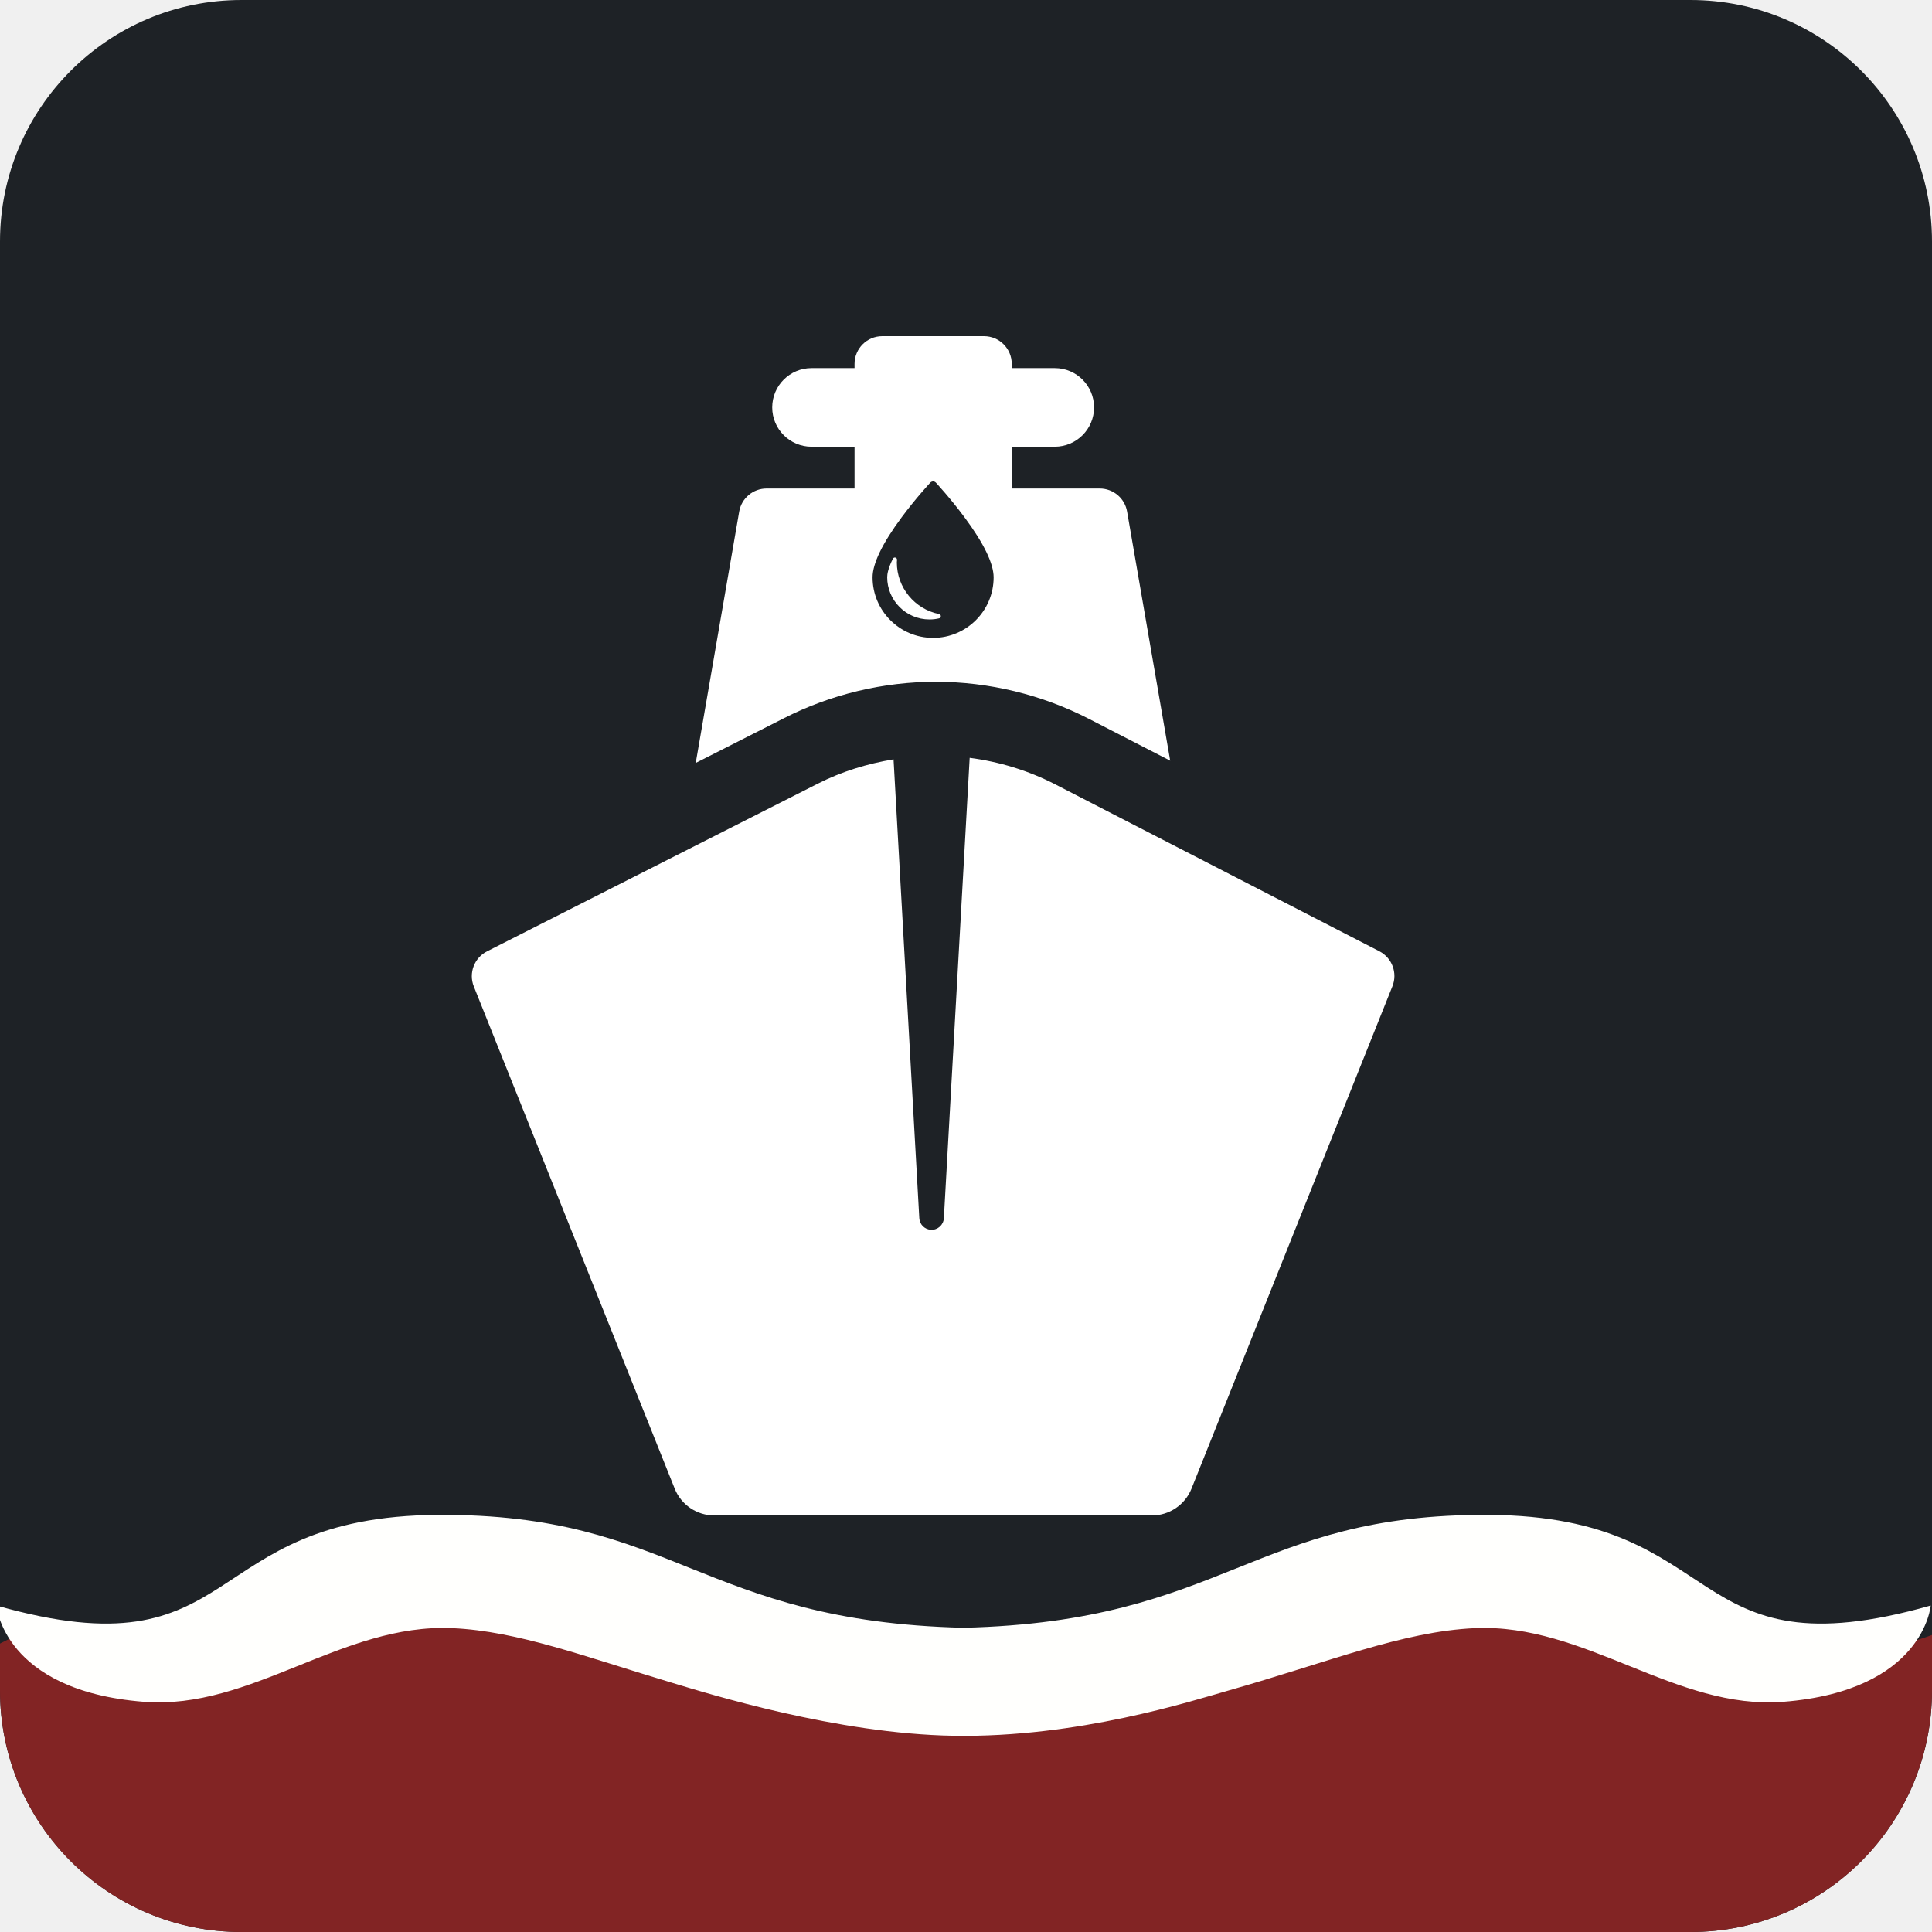
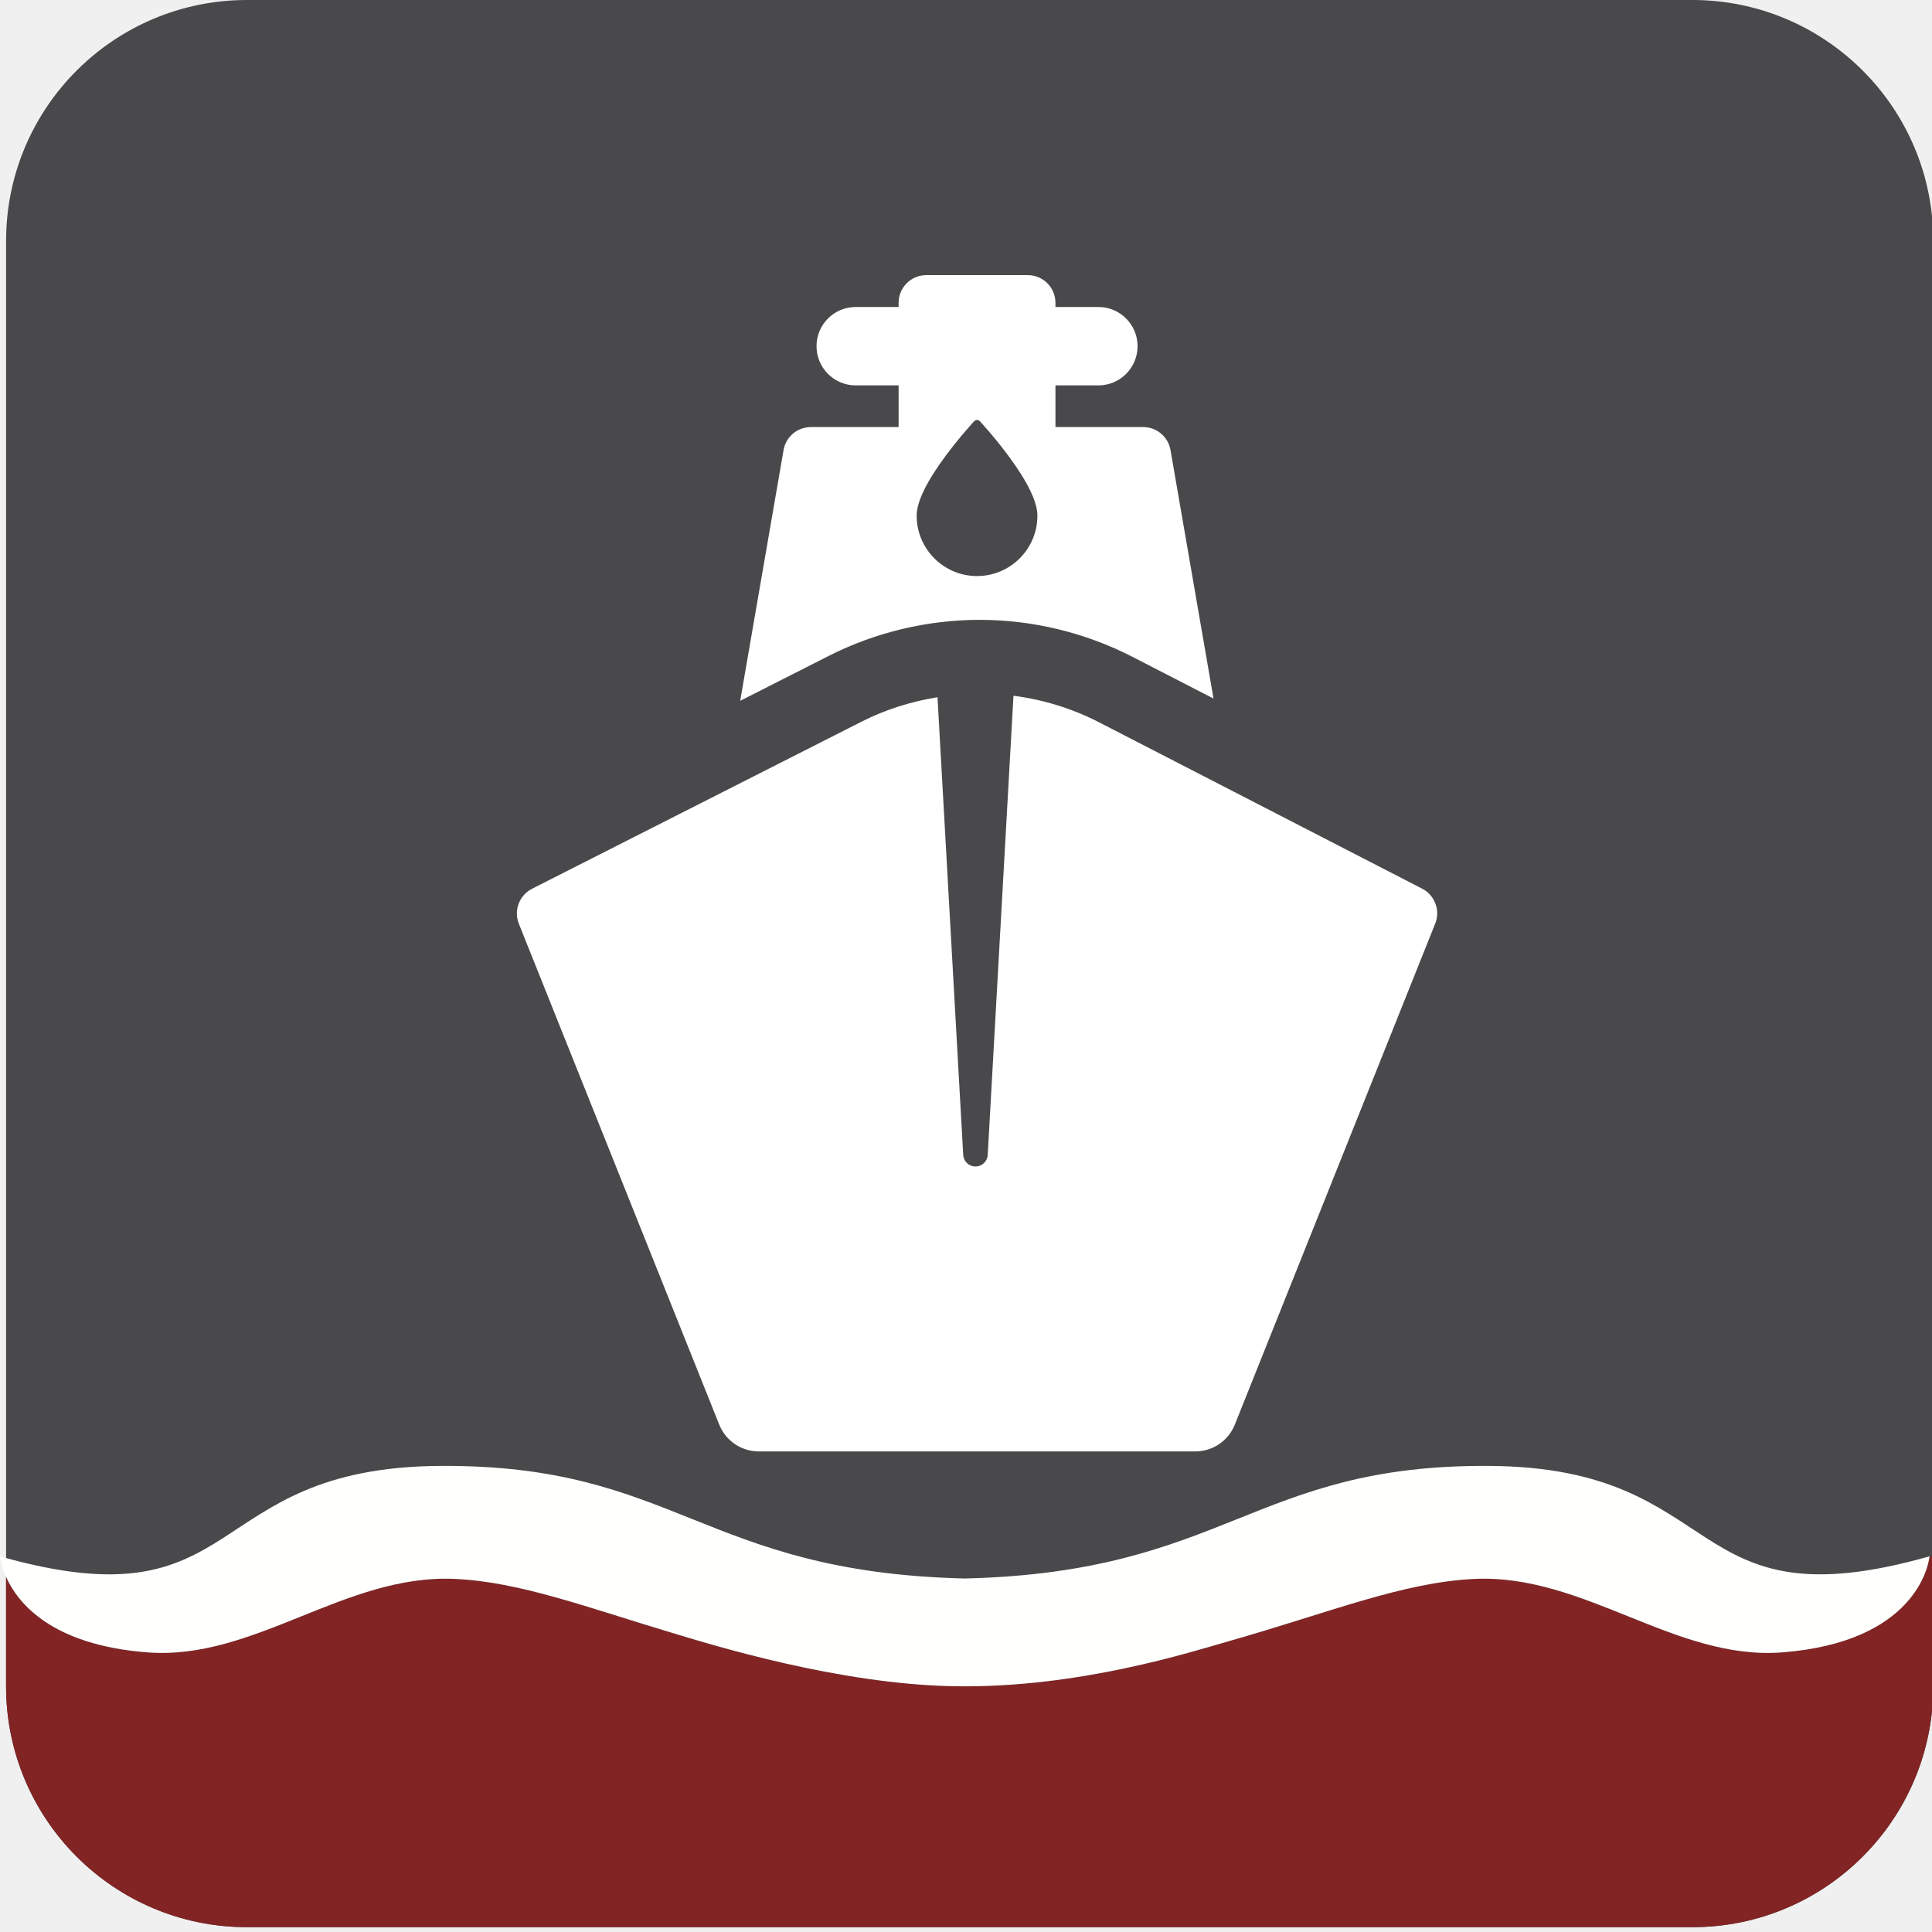
- <svg xmlns="http://www.w3.org/2000/svg" xmlns:xlink="http://www.w3.org/1999/xlink" version="1.1" id="Capa_1" x="0px" y="0px" width="100px" height="100px" viewBox="0 0 100 100" enable-background="new 0 0 100 100" xml:space="preserve">
-   <path fill="#1E2226" d="M100,87.5c0,6.903-5.597,12.5-12.5,12.5h-75C5.597,100,0,94.403,0,87.5v-75C0,5.597,5.597,0,12.5,0h75  C94.403,0,100,5.597,100,12.5V87.5z" />
-   <g>
-     <defs>
-       <path id="SVGID_1_" d="M100,87.5c0,6.903-5.597,12.5-12.5,12.5h-75C5.597,100,0,94.403,0,87.5v-75C0,5.597,5.597,0,12.5,0h75    C94.403,0,100,5.597,100,12.5V87.5z" />
-     </defs>
-     <clipPath id="SVGID_2_">
-       <use xlink:href="#SVGID_1_" overflow="visible" />
-     </clipPath>
-     <path clip-path="url(#SVGID_2_)" fill-rule="evenodd" clip-rule="evenodd" fill="#822424" d="M1.129,84.505   c0,0-1.129-0.521,7.813,1.215c8.714,1.691,11.371-4.514,19.011-2.69c7.639,1.823,7.117,2.257,13.281,3.125   c6.163,0.867,6.857,1.824,12.586,1.216c5.729-0.608,6.598-0.868,10.504-2.084c3.906-1.215,5.644-1.041,8.072-1.563   c2.432-0.521,3.213-0.868,6.338-0.868s2.17,3.386,10.938,3.212c8.767-0.174,10.59-1.649,12.152-2.171   c1.563-0.521,1.736,0.955,1.736,1.303s-6.597,20.833-19.357,20.833s-63.716-2.994-78.212-5.251   C-24.721,95.999,1.047,84.624,1.129,84.505z" />
-     <path clip-path="url(#SVGID_2_)" fill-rule="evenodd" clip-rule="evenodd" fill="#FFFFFD" d="M92.31,88.084   c-5.568,0.441-10.262-4.07-15.977-3.811c-3.735,0.171-7.564,1.758-12.781,3.238c-1.87,0.53-7.754,2.437-14.192,2.332   c-6.053-0.1-12.675-2.173-14.567-2.74c-4.517-1.352-7.987-2.678-11.379-2.83c-5.713-0.26-10.407,4.252-15.975,3.811   c-7.286-0.574-7.624-4.982-7.624-4.982c12.897,3.664,10.331-4.619,22.866-4.692c12.249-0.07,13.583,5.513,27.194,5.843   c13.609-0.33,14.943-5.913,27.193-5.843c12.53,0.073,9.965,8.356,22.865,4.692C99.933,83.102,99.589,87.51,92.31,88.084z" />
-   </g>
-   <path fill="#FFFFFF" d="M48.108,32.062c0.17,0,0.339-0.019,0.503-0.058c0.051-0.012,0.087-0.059,0.086-0.113  c-0.001-0.053-0.039-0.098-0.09-0.108c-1.267-0.254-2.186-1.376-2.186-2.668c0-0.041,0.003-0.085,0.009-0.132  c0.006-0.055-0.028-0.107-0.081-0.122s-0.11,0.009-0.134,0.058c-0.243,0.49-0.294,0.792-0.294,0.957  C45.922,31.081,46.901,32.062,48.108,32.062z" />
-   <path fill="#FFFFFF" d="M48.437,35.289c2.747,0,5.489,0.665,7.934,1.923l4.198,2.161l-2.231-12.895  c-0.118-0.689-0.718-1.193-1.418-1.193h-4.552v-2.163h2.226c1.123,0,2.034-0.911,2.034-2.034c0-1.125-0.911-2.034-2.034-2.034  h-2.226v-0.216c0-0.795-0.643-1.438-1.438-1.438h-5.261c-0.795,0-1.438,0.643-1.438,1.438v0.216h-2.226  c-1.124,0-2.035,0.909-2.035,2.034c0,1.123,0.911,2.034,2.035,2.034h2.226v2.163h-4.552c-0.7,0-1.299,0.502-1.418,1.193  l-2.25,13.012l4.591-2.328C43.015,35.937,45.725,35.289,48.437,35.289z M46.67,26.775c0.732-0.988,1.474-1.786,1.481-1.793  c0.038-0.041,0.09-0.063,0.146-0.063c0.055,0,0.109,0.022,0.146,0.063c0.007,0.007,0.749,0.806,1.48,1.793  c1,1.347,1.507,2.394,1.507,3.109c0,1.729-1.406,3.133-3.133,3.133c-1.728,0-3.133-1.405-3.133-3.133  C45.165,29.168,45.671,28.122,46.67,26.775z" />
-   <path fill="#FFFFFF" d="M71.395,49.237l-16.771-8.636c-1.405-0.723-2.906-1.176-4.434-1.375l-1.336,23.827  c-0.02,0.351-0.319,0.62-0.671,0.6c-0.328-0.019-0.583-0.279-0.6-0.6l-1.333-23.749c-1.348,0.222-2.674,0.625-3.925,1.26  L25.21,49.241c-0.664,0.336-0.962,1.126-0.686,1.817L34.922,77.05c0.334,0.839,1.148,1.39,2.053,1.39H59.62  c0.904,0,1.718-0.551,2.053-1.39l10.398-25.999C72.348,50.362,72.054,49.578,71.395,49.237z" />
+ <svg xmlns="http://www.w3.org/2000/svg" version="1.1" id="Capa_1" x="0px" y="0px" width="100px" height="100px" viewBox="0 0 100 100" enable-background="new 0 0 100 100" xml:space="preserve">
+   <path fill="#49494B" d="M87.597,0H12.784C5.898,0,0.315,5.583,0.315,12.469v68.578v3.117v3.117c0,6.886,5.583,12.469,12.469,12.469  h74.813c6.886,0,12.469-5.583,12.469-12.469v-3.042v-0.075v-3.117V12.469C100.065,5.583,94.482,0,87.597,0z" />
+   <path fill="#822424" d="M100.037,84.192l0.013-3.665c0,0-0.082,0.032-0.187,0.074c-0.058,0.454-0.759,4.385-7.599,4.924  c-5.555,0.44-10.236-4.06-15.938-3.801c-3.726,0.171-7.545,1.754-12.748,3.23c-1.865,0.529-7.734,2.431-14.158,2.326  c-6.038-0.1-12.643-2.167-14.531-2.733c-4.505-1.348-7.967-2.671-11.351-2.823c-5.698-0.259-10.38,4.241-15.935,3.801  c-4.931-0.387-6.668-2.534-7.278-3.877c-0.001,0-0.012-0.001-0.012-0.001v2.517v0.438v2.679c0,6.886,5.583,12.469,12.469,12.469  h74.813c6.886,0,12.469-5.583,12.469-12.469v-3.042L100.037,84.192z" />
+   <path fill="#FFFFFD" d="M7.605,85.525c5.554,0.44,10.236-4.06,15.935-3.801c3.383,0.152,6.845,1.476,11.351,2.823  c1.888,0.566,8.493,2.634,14.531,2.733c6.423,0.104,12.292-1.797,14.158-2.326c5.203-1.477,9.022-3.06,12.748-3.23  c5.701-0.259,10.383,4.241,15.938,3.801c6.84-0.539,7.541-4.47,7.599-4.924c0.003-0.027,0.006-0.046,0.006-0.046  C87,84.211,89.56,75.948,77.061,75.875c-12.22-0.07-13.55,5.5-27.125,5.828c-13.577-0.328-14.908-5.898-27.126-5.828  C10.305,75.948,12.866,84.211,0,80.556c0,0,0.039,0.457,0.328,1.093C0.937,82.991,2.675,85.139,7.605,85.525z" />
+   <rect x="63.886" y="64.107" fill="none" width="1.167" height="2.298" />
+   <rect x="66.32" y="64.107" fill="none" width="1.167" height="2.298" />
+   <rect x="61.3" y="64.107" fill="none" width="1.168" height="2.298" />
+   <rect x="33.917" y="64.107" fill="none" width="1.167" height="2.298" />
+   <rect x="26.261" y="64.107" fill="none" width="1.166" height="2.298" />
+   <rect x="71.29" y="64.107" fill="none" width="1.166" height="2.298" />
+   <polygon fill="none" points="31.975,74.641 37.997,67.437 31.975,67.437 " />
+   <rect x="36.352" y="64.107" fill="none" width="1.167" height="2.298" />
+   <path fill="none" d="M47.39,76.327H35.276c3.271,1.306,6.556,2.715,12.114,3.165v-0.73V76.327z" />
+   <path fill="none" d="M51.056,79.584c6.439-0.309,9.994-1.843,13.536-3.257H51.056V79.584z" />
+   <rect x="38.989" y="64.107" fill="none" width="1.166" height="2.298" />
+   <path fill="none" d="M47.39,75.365l-6.074-7.818l-2.452,0.118l-6.37,7.618c0.225,0.076,0.446,0.154,0.666,0.233h14.23V75.365z" />
+   <rect x="58.663" y="64.107" fill="none" width="1.166" height="2.298" />
+   <polygon fill="none" points="51.056,73.572 56.185,67.437 51.056,67.437 " />
+   <rect x="54.05" y="64.107" fill="none" width="1.166" height="2.298" />
+   <rect x="51.412" y="64.107" fill="none" width="1.167" height="2.298" />
+   <polygon fill="none" points="47.39,74.043 47.39,67.437 42.256,67.437 " />
+   <polygon fill="none" points="66.186,74.827 66.186,67.437 60.444,67.437 " />
+   <rect x="56.23" y="64.107" fill="none" width="1.166" height="2.298" />
+   <polygon fill="none" points="57.052,67.665 51.056,74.837 51.056,75.517 65.694,75.517 59.503,67.547 " />
+   <rect x="43.755" y="64.107" fill="none" width="1.167" height="2.298" />
+   <rect x="41.321" y="64.107" fill="none" width="1.166" height="2.298" />
+   <rect x="48.978" y="64.107" fill="none" width="1.167" height="2.298" />
+   <rect x="46.393" y="64.107" fill="none" width="1.166" height="2.298" />
+   <rect x="68.958" y="64.107" fill="none" width="1.165" height="2.298" />
+   <rect x="31.975" y="59.257" fill="none" width="37.624" height="1.029" />
+   <rect x="31.332" y="64.107" fill="none" width="1.166" height="2.298" />
+   <rect x="28.695" y="64.107" fill="none" width="1.167" height="2.298" />
+   <path fill="#FFFFFF" d="M50.709,32.083c2.741,0,5.476,0.664,7.914,1.919l4.188,2.155l-2.226-12.862  c-0.118-0.688-0.716-1.19-1.414-1.19H54.63v-2.157h2.221c1.12,0,2.029-0.909,2.029-2.029c0-1.122-0.909-2.029-2.029-2.029H54.63  v-0.215c0-0.793-0.642-1.435-1.435-1.435h-5.248c-0.794,0-1.435,0.642-1.435,1.435v0.215h-2.22c-1.121,0-2.029,0.907-2.029,2.029  c0,1.12,0.908,2.029,2.029,2.029h2.22v2.157h-4.541c-0.698,0-1.295,0.501-1.414,1.19l-2.245,12.979l4.579-2.322  C45.301,32.729,48.004,32.083,50.709,32.083z M48.948,23.591c0.73-0.985,1.47-1.782,1.477-1.789c0.038-0.041,0.09-0.063,0.146-0.063  c0.055,0,0.108,0.022,0.146,0.063c0.007,0.007,0.747,0.803,1.476,1.789c0.998,1.344,1.503,2.388,1.503,3.101  c0,1.724-1.402,3.125-3.125,3.125c-1.723,0-3.125-1.401-3.125-3.125C47.446,25.979,47.951,24.935,48.948,23.591z" />
+   <path fill="#FFFFFF" d="M73.61,45.997l-16.729-8.614c-1.402-0.721-2.899-1.173-4.424-1.372l-1.333,23.766  c-0.02,0.351-0.318,0.619-0.669,0.599c-0.327-0.018-0.582-0.278-0.599-0.599l-1.331-23.689c-1.344,0.221-2.667,0.624-3.915,1.257  l-17.07,8.656c-0.663,0.336-0.959,1.123-0.684,1.813L37.229,73.74c0.334,0.837,1.146,1.386,2.048,1.386h22.589  c0.901,0,1.714-0.549,2.047-1.386l10.373-25.934C74.561,47.119,74.268,46.337,73.61,45.997z" />
</svg>
